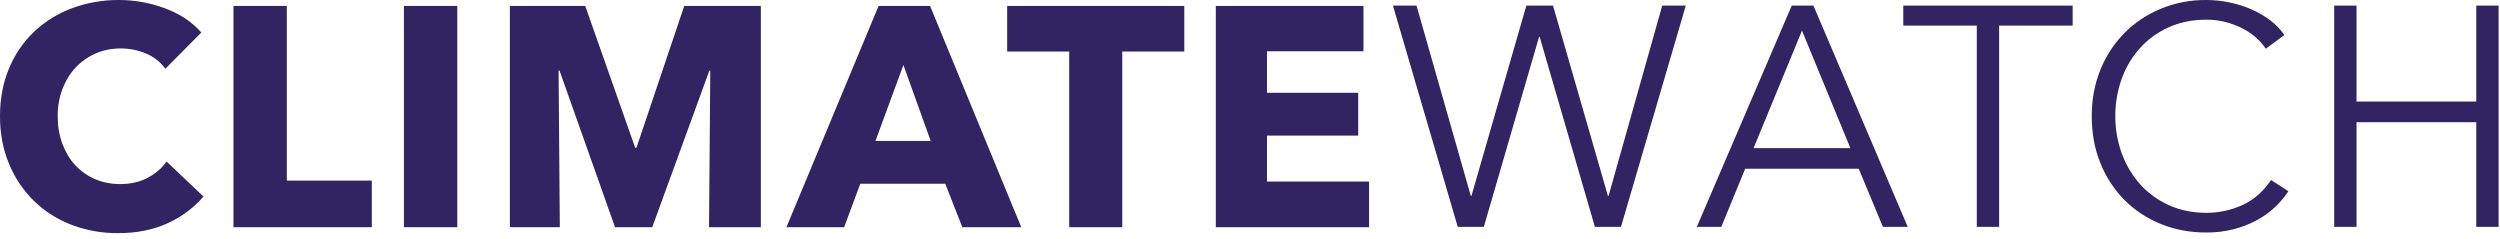
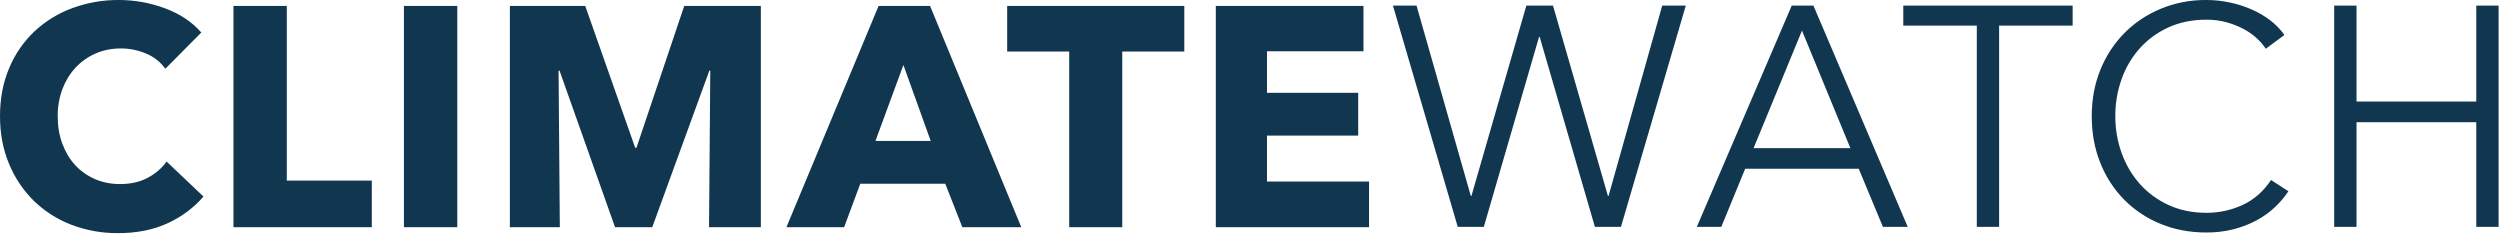
<svg xmlns="http://www.w3.org/2000/svg" width="136" height="13" viewBox="0 0 136 13">
-   <path fill="#302463" fill-rule="evenodd" d="M11.07 10.693a5.69 5.69 0 0 1-1.957 1.454c-.776.357-1.67.535-2.683.535a6.956 6.956 0 0 1-2.557-.459 6 6 0 0 1-2.034-1.3A6.025 6.025 0 0 1 .49 8.907C.163 8.126 0 7.265 0 6.324c0-.963.166-1.836.498-2.618a5.825 5.825 0 0 1 1.375-1.998A6.084 6.084 0 0 1 3.933.442 7.214 7.214 0 0 1 6.48 0c.844 0 1.674.15 2.49.45.815.3 1.476.74 1.982 1.318L8.995 3.74a2.426 2.426 0 0 0-1.063-.833 3.504 3.504 0 0 0-1.35-.272c-.507 0-.97.093-1.393.28a3.266 3.266 0 0 0-1.088.774c-.304.329-.54.717-.709 1.165a4.137 4.137 0 0 0-.253 1.47c0 .544.084 1.043.253 1.496.169.453.402.841.7 1.165.299.323.656.575 1.072.756.416.181.872.272 1.367.272.574 0 1.074-.113 1.502-.34.427-.227.77-.521 1.03-.884l2.008 1.904zm1.63 1.666V.323h2.902v9.503h4.624v2.533H12.7zm9.273 0V.323h2.903v12.036h-2.903zm16.598 0l.068-8.517h-.05l-3.106 8.517h-2.025l-3.02-8.517h-.051l.067 8.517h-2.717V.323h4.1l2.718 7.718h.067l2.6-7.718h4.168v12.036H38.57zm13.78 0l-.928-2.363h-4.624l-.878 2.363h-3.139L47.795.323h2.801l4.961 12.036h-3.206zm-3.206-8.823l-1.52 4.131h3.005l-1.485-4.131zm11.906-.731v9.554h-2.886V2.805H54.79V.323h9.636v2.482h-3.375zm5.089 9.554V.323h8.033v2.465h-5.249v2.261h4.962v2.329h-4.962v2.499h5.552v2.482H66.14zm13.872-1.7h.034L83.033.306h1.451l2.987 10.353h.034L90.425.306h1.282L88.18 12.342h-1.418L83.758 2.006h-.033L80.72 12.342h-1.418L75.776.306h1.283l2.953 10.353zm13.628 1.683h-1.333L97.47.306h1.181l5.13 12.036h-1.35l-1.316-3.162h-6.177l-1.3 3.162zm1.755-4.284h5.265l-2.632-6.392-2.633 6.392zm13.358 4.284h-1.215V1.394h-4V.306h9.214v1.088h-4v10.948zm15.737-1.938a4.995 4.995 0 0 1-.734.867c-.287.272-.619.51-.996.714a5.569 5.569 0 0 1-1.249.485 5.9 5.9 0 0 1-1.493.178c-.9 0-1.733-.159-2.498-.476a5.904 5.904 0 0 1-1.974-1.318 6.007 6.007 0 0 1-1.291-1.997c-.31-.77-.464-1.615-.464-2.533 0-.918.157-1.762.472-2.533a6.049 6.049 0 0 1 1.308-1.997c.557-.562 1.215-1 1.975-1.318A6.348 6.348 0 0 1 120.018 0c.439 0 .869.045 1.29.136.423.09.82.218 1.19.382a4.97 4.97 0 0 1 1.013.595c.304.233.557.496.76.791l-1.013.748a3.037 3.037 0 0 0-.498-.578 3.385 3.385 0 0 0-.734-.51 4.572 4.572 0 0 0-.92-.357 4.053 4.053 0 0 0-1.071-.136c-.777 0-1.471.142-2.084.425a4.688 4.688 0 0 0-1.561 1.147 5.022 5.022 0 0 0-.98 1.675 5.958 5.958 0 0 0-.337 2.006c0 .703.116 1.371.346 2.006.23.635.56 1.193.987 1.675.428.481.948.864 1.561 1.147.614.283 1.303.425 2.068.425.686 0 1.339-.142 1.957-.425.62-.283 1.137-.737 1.553-1.36l.945.612zM126.98.306h1.215v5.219h6.514V.306h1.215v12.036h-1.215V6.647h-6.514v5.695h-1.215V.306z" />
+   <path fill="#113750" fill-rule="evenodd" d="M11.07 10.693a5.69 5.69 0 0 1-1.957 1.454c-.776.357-1.67.535-2.683.535a6.956 6.956 0 0 1-2.557-.459 6 6 0 0 1-2.034-1.3A6.025 6.025 0 0 1 .49 8.907C.163 8.126 0 7.265 0 6.324c0-.963.166-1.836.498-2.618a5.825 5.825 0 0 1 1.375-1.998A6.084 6.084 0 0 1 3.933.442 7.214 7.214 0 0 1 6.48 0c.844 0 1.674.15 2.49.45.815.3 1.476.74 1.982 1.318L8.995 3.74a2.426 2.426 0 0 0-1.063-.833 3.504 3.504 0 0 0-1.35-.272c-.507 0-.97.093-1.393.28a3.266 3.266 0 0 0-1.088.774c-.304.329-.54.717-.709 1.165a4.137 4.137 0 0 0-.253 1.47c0 .544.084 1.043.253 1.496.169.453.402.841.7 1.165.299.323.656.575 1.072.756.416.181.872.272 1.367.272.574 0 1.074-.113 1.502-.34.427-.227.77-.521 1.03-.884l2.008 1.904zm1.63 1.666V.323h2.902v9.503h4.624v2.533H12.7zm9.273 0V.323h2.903v12.036h-2.903zm16.598 0l.068-8.517h-.05l-3.106 8.517h-2.025l-3.02-8.517h-.051l.067 8.517h-2.717V.323h4.1l2.718 7.718h.067l2.6-7.718h4.168v12.036H38.57zm13.78 0l-.928-2.363h-4.624l-.878 2.363h-3.139L47.795.323h2.801l4.961 12.036h-3.206zm-3.206-8.823l-1.52 4.131h3.005l-1.485-4.131zm11.906-.731v9.554h-2.886V2.805H54.79V.323h9.636v2.482h-3.375zm5.089 9.554V.323h8.033v2.465h-5.249v2.261h4.962v2.329h-4.962v2.499h5.552v2.482H66.14zm13.872-1.7h.034L83.033.306h1.451l2.987 10.353h.034L90.425.306h1.282L88.18 12.342h-1.418L83.758 2.006h-.033L80.72 12.342h-1.418L75.776.306h1.283l2.953 10.353zm13.628 1.683h-1.333L97.47.306h1.181l5.13 12.036h-1.35l-1.316-3.162h-6.177l-1.3 3.162zm1.755-4.284h5.265l-2.632-6.392-2.633 6.392zm13.358 4.284h-1.215V1.394h-4V.306h9.214v1.088h-4v10.948zm15.737-1.938a4.995 4.995 0 0 1-.734.867c-.287.272-.619.51-.996.714a5.569 5.569 0 0 1-1.249.485 5.9 5.9 0 0 1-1.493.178c-.9 0-1.733-.159-2.498-.476a5.904 5.904 0 0 1-1.974-1.318 6.007 6.007 0 0 1-1.291-1.997c-.31-.77-.464-1.615-.464-2.533 0-.918.157-1.762.472-2.533a6.049 6.049 0 0 1 1.308-1.997c.557-.562 1.215-1 1.975-1.318A6.348 6.348 0 0 1 120.018 0c.439 0 .869.045 1.29.136.423.09.82.218 1.19.382a4.97 4.97 0 0 1 1.013.595c.304.233.557.496.76.791l-1.013.748a3.037 3.037 0 0 0-.498-.578 3.385 3.385 0 0 0-.734-.51 4.572 4.572 0 0 0-.92-.357 4.053 4.053 0 0 0-1.071-.136c-.777 0-1.471.142-2.084.425a4.688 4.688 0 0 0-1.561 1.147 5.022 5.022 0 0 0-.98 1.675 5.958 5.958 0 0 0-.337 2.006c0 .703.116 1.371.346 2.006.23.635.56 1.193.987 1.675.428.481.948.864 1.561 1.147.614.283 1.303.425 2.068.425.686 0 1.339-.142 1.957-.425.62-.283 1.137-.737 1.553-1.36l.945.612zM126.98.306h1.215v5.219h6.514V.306h1.215v12.036h-1.215V6.647h-6.514v5.695h-1.215V.306z" />
</svg>
